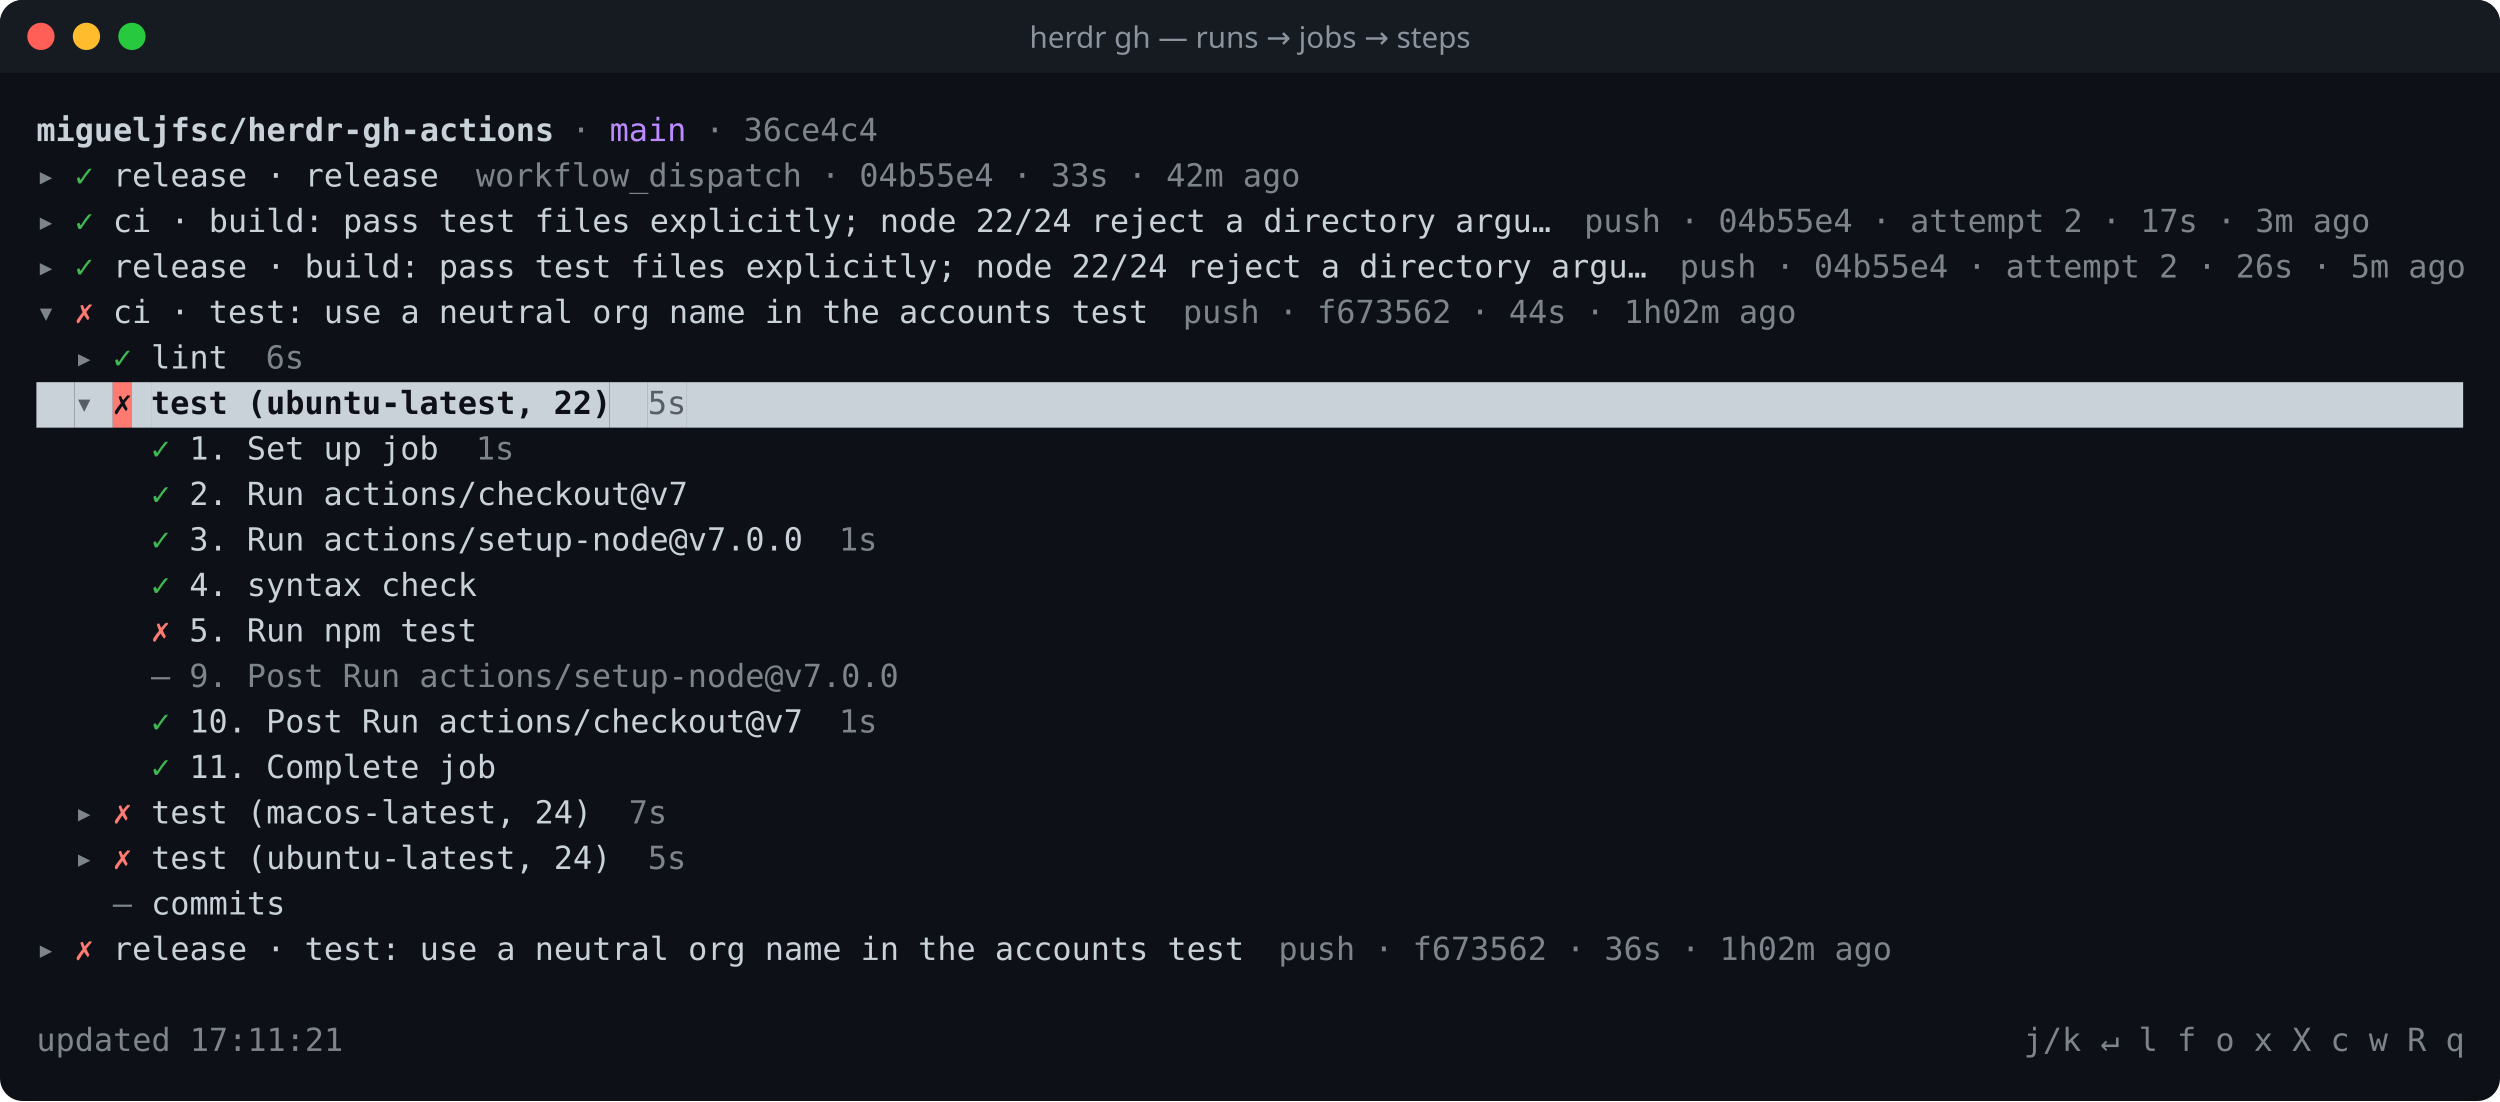
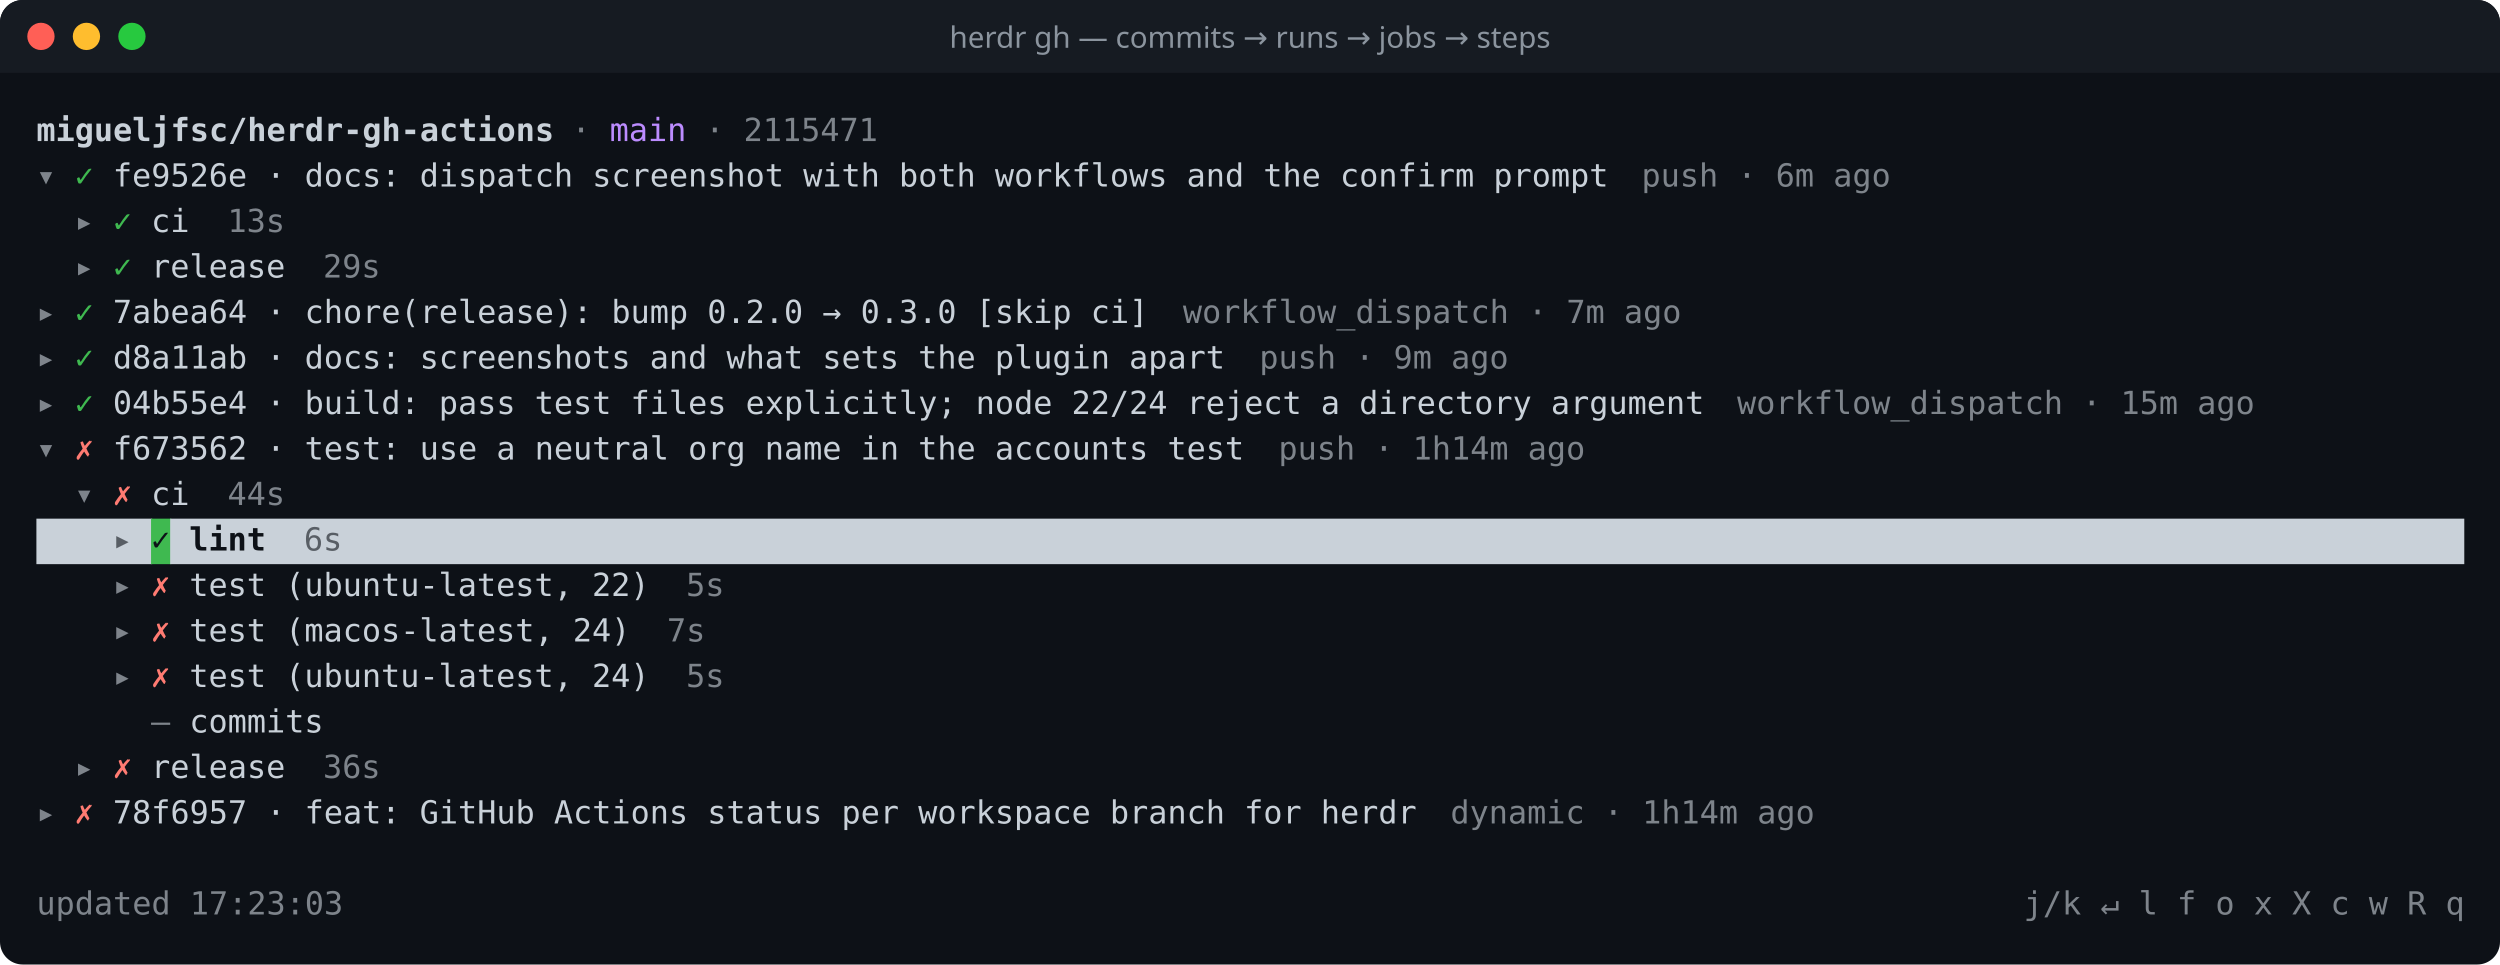
- <svg xmlns="http://www.w3.org/2000/svg" width="1099" height="484" viewBox="0 0 1099 484">
-   <rect width="1099" height="484" rx="10" fill="#0d1117" />
+ <svg xmlns="http://www.w3.org/2000/svg" width="1099" height="424" viewBox="0 0 1099 424">
+   <rect width="1099" height="424" rx="10" fill="#0d1117" />
  <path d="M0 10a10 10 0 0 1 10-10h1079a10 10 0 0 1 10 10v22h-1099z" fill="#161b22" />
  <circle cx="18" cy="16" r="6" fill="#ff5f56" />
  <circle cx="38" cy="16" r="6" fill="#ffbd2e" />
  <circle cx="58" cy="16" r="6" fill="#27c93f" />
-   <text x="549.5" y="21" fill="#8b949e" font-family="ui-sans-serif,system-ui,sans-serif" font-size="13" text-anchor="middle">herdr gh — runs → jobs → steps</text>
+   <text x="549.5" y="21" fill="#8b949e" font-family="ui-sans-serif,system-ui,sans-serif" font-size="13" text-anchor="middle">herdr gh — commits → runs → jobs → steps</text>
  <g font-family="ui-monospace,SFMono-Regular,Menlo,Consolas,monospace" font-size="14">
    <text x="16.0" y="62" fill="#c9d1d9" font-weight="bold" xml:space="preserve" textLength="226.8" lengthAdjust="spacingAndGlyphs">migueljfsc/herdr-gh-actions</text>
    <text x="242.8" y="62" fill="#c9d1d9" opacity="0.6" xml:space="preserve" textLength="25.2" lengthAdjust="spacingAndGlyphs"> · </text>
    <text x="268.0" y="62" fill="#bc8cff" xml:space="preserve" textLength="33.6" lengthAdjust="spacingAndGlyphs">main</text>
-     <text x="301.6" y="62" fill="#c9d1d9" opacity="0.6" xml:space="preserve" textLength="84.0" lengthAdjust="spacingAndGlyphs"> · 36ce4c4</text>
-     <text x="16.0" y="82" fill="#c9d1d9" opacity="0.6" xml:space="preserve" textLength="16.8" lengthAdjust="spacingAndGlyphs">▸ </text>
+     <text x="301.6" y="62" fill="#c9d1d9" opacity="0.6" xml:space="preserve" textLength="84.0" lengthAdjust="spacingAndGlyphs"> · 2115471</text>
+     <text x="16.0" y="82" fill="#c9d1d9" opacity="0.6" xml:space="preserve" textLength="16.8" lengthAdjust="spacingAndGlyphs">▾ </text>
    <text x="32.8" y="82" fill="#3fb950" xml:space="preserve" textLength="8.4" lengthAdjust="spacingAndGlyphs">✓</text>
-     <text x="41.2" y="82" fill="#c9d1d9" xml:space="preserve" textLength="168.0" lengthAdjust="spacingAndGlyphs"> release · release  </text>
-     <text x="209.2" y="82" fill="#c9d1d9" opacity="0.6" xml:space="preserve" textLength="361.2" lengthAdjust="spacingAndGlyphs">workflow_dispatch · 04b55e4 · 33s · 42m ago</text>
-     <text x="16.0" y="102" fill="#c9d1d9" opacity="0.6" xml:space="preserve" textLength="16.8" lengthAdjust="spacingAndGlyphs">▸ </text>
-     <text x="32.8" y="102" fill="#3fb950" xml:space="preserve" textLength="8.4" lengthAdjust="spacingAndGlyphs">✓</text>
-     <text x="41.2" y="102" fill="#c9d1d9" xml:space="preserve" textLength="655.2" lengthAdjust="spacingAndGlyphs"> ci · build: pass test files explicitly; node 22/24 reject a directory argu…  </text>
-     <text x="696.4" y="102" fill="#c9d1d9" opacity="0.6" xml:space="preserve" textLength="344.4" lengthAdjust="spacingAndGlyphs">push · 04b55e4 · attempt 2 · 17s · 3m ago</text>
-     <text x="16.0" y="122" fill="#c9d1d9" opacity="0.6" xml:space="preserve" textLength="16.8" lengthAdjust="spacingAndGlyphs">▸ </text>
-     <text x="32.8" y="122" fill="#3fb950" xml:space="preserve" textLength="8.4" lengthAdjust="spacingAndGlyphs">✓</text>
-     <text x="41.2" y="122" fill="#c9d1d9" xml:space="preserve" textLength="697.2" lengthAdjust="spacingAndGlyphs"> release · build: pass test files explicitly; node 22/24 reject a directory argu…  </text>
-     <text x="738.4" y="122" fill="#c9d1d9" opacity="0.6" xml:space="preserve" textLength="344.4" lengthAdjust="spacingAndGlyphs">push · 04b55e4 · attempt 2 · 26s · 5m ago</text>
-     <text x="16.0" y="142" fill="#c9d1d9" opacity="0.6" xml:space="preserve" textLength="16.8" lengthAdjust="spacingAndGlyphs">▾ </text>
-     <text x="32.8" y="142" fill="#ff7b72" xml:space="preserve" textLength="8.4" lengthAdjust="spacingAndGlyphs">✗</text>
-     <text x="41.2" y="142" fill="#c9d1d9" xml:space="preserve" textLength="478.8" lengthAdjust="spacingAndGlyphs"> ci · test: use a neutral org name in the accounts test  </text>
-     <text x="520.0" y="142" fill="#c9d1d9" opacity="0.6" xml:space="preserve" textLength="268.8" lengthAdjust="spacingAndGlyphs">push · f673562 · 44s · 1h02m ago</text>
-     <text x="32.8" y="162" fill="#c9d1d9" opacity="0.6" xml:space="preserve" textLength="16.8" lengthAdjust="spacingAndGlyphs">▸ </text>
-     <text x="49.6" y="162" fill="#3fb950" xml:space="preserve" textLength="8.4" lengthAdjust="spacingAndGlyphs">✓</text>
-     <text x="58.0" y="162" fill="#c9d1d9" xml:space="preserve" textLength="58.8" lengthAdjust="spacingAndGlyphs"> lint  </text>
-     <text x="116.8" y="162" fill="#c9d1d9" opacity="0.6" xml:space="preserve" textLength="16.8" lengthAdjust="spacingAndGlyphs">6s</text>
-     <rect x="16.0" y="168" width="16.8" height="20" fill="#c9d1d9" />
-     <rect x="32.8" y="168" width="16.8" height="20" fill="#c9d1d9" />
-     <text x="32.8" y="182" fill="#0d1117" opacity="0.6" xml:space="preserve" textLength="16.8" lengthAdjust="spacingAndGlyphs">▾ </text>
-     <rect x="49.6" y="168" width="8.4" height="20" fill="#ff7b72" />
-     <text x="49.6" y="182" fill="#0d1117" xml:space="preserve" textLength="8.4" lengthAdjust="spacingAndGlyphs">✗</text>
-     <rect x="58.0" y="168" width="8.4" height="20" fill="#c9d1d9" />
-     <rect x="66.4" y="168" width="201.6" height="20" fill="#c9d1d9" />
-     <text x="66.4" y="182" fill="#0d1117" font-weight="bold" xml:space="preserve" textLength="201.6" lengthAdjust="spacingAndGlyphs">test (ubuntu-latest, 22)</text>
-     <rect x="268.0" y="168" width="16.8" height="20" fill="#c9d1d9" />
-     <rect x="284.8" y="168" width="16.8" height="20" fill="#c9d1d9" />
-     <text x="284.8" y="182" fill="#0d1117" opacity="0.6" xml:space="preserve" textLength="16.8" lengthAdjust="spacingAndGlyphs">5s</text>
-     <rect x="301.6" y="168" width="781.2" height="20" fill="#c9d1d9" />
-     <text x="66.4" y="202" fill="#3fb950" xml:space="preserve" textLength="8.4" lengthAdjust="spacingAndGlyphs">✓</text>
-     <text x="74.8" y="202" fill="#c9d1d9" xml:space="preserve" textLength="134.4" lengthAdjust="spacingAndGlyphs"> 1. Set up job  </text>
-     <text x="209.2" y="202" fill="#c9d1d9" opacity="0.6" xml:space="preserve" textLength="16.8" lengthAdjust="spacingAndGlyphs">1s</text>
-     <text x="66.4" y="222" fill="#3fb950" xml:space="preserve" textLength="8.4" lengthAdjust="spacingAndGlyphs">✓</text>
-     <text x="74.8" y="222" fill="#c9d1d9" xml:space="preserve" textLength="1008.0" lengthAdjust="spacingAndGlyphs"> 2. Run actions/checkout@v7                                                                                             </text>
-     <text x="66.4" y="242" fill="#3fb950" xml:space="preserve" textLength="8.4" lengthAdjust="spacingAndGlyphs">✓</text>
-     <text x="74.8" y="242" fill="#c9d1d9" xml:space="preserve" textLength="294.0" lengthAdjust="spacingAndGlyphs"> 3. Run actions/setup-node@v7.0.0  </text>
-     <text x="368.8" y="242" fill="#c9d1d9" opacity="0.6" xml:space="preserve" textLength="16.8" lengthAdjust="spacingAndGlyphs">1s</text>
-     <text x="66.4" y="262" fill="#3fb950" xml:space="preserve" textLength="8.4" lengthAdjust="spacingAndGlyphs">✓</text>
-     <text x="74.8" y="262" fill="#c9d1d9" xml:space="preserve" textLength="1008.0" lengthAdjust="spacingAndGlyphs"> 4. syntax check                                                                                                        </text>
+     <text x="41.2" y="82" fill="#c9d1d9" xml:space="preserve" textLength="680.4" lengthAdjust="spacingAndGlyphs"> fe9526e · docs: dispatch screenshot with both workflows and the confirm prompt  </text>
+     <text x="721.6" y="82" fill="#c9d1d9" opacity="0.6" xml:space="preserve" textLength="109.2" lengthAdjust="spacingAndGlyphs">push · 6m ago</text>
+     <text x="32.8" y="102" fill="#c9d1d9" opacity="0.6" xml:space="preserve" textLength="16.8" lengthAdjust="spacingAndGlyphs">▸ </text>
+     <text x="49.6" y="102" fill="#3fb950" xml:space="preserve" textLength="8.4" lengthAdjust="spacingAndGlyphs">✓</text>
+     <text x="58.0" y="102" fill="#c9d1d9" xml:space="preserve" textLength="42.0" lengthAdjust="spacingAndGlyphs"> ci  </text>
+     <text x="100.0" y="102" fill="#c9d1d9" opacity="0.6" xml:space="preserve" textLength="25.2" lengthAdjust="spacingAndGlyphs">13s</text>
+     <text x="32.8" y="122" fill="#c9d1d9" opacity="0.6" xml:space="preserve" textLength="16.8" lengthAdjust="spacingAndGlyphs">▸ </text>
+     <text x="49.6" y="122" fill="#3fb950" xml:space="preserve" textLength="8.4" lengthAdjust="spacingAndGlyphs">✓</text>
+     <text x="58.0" y="122" fill="#c9d1d9" xml:space="preserve" textLength="84.0" lengthAdjust="spacingAndGlyphs"> release  </text>
+     <text x="142.0" y="122" fill="#c9d1d9" opacity="0.6" xml:space="preserve" textLength="25.2" lengthAdjust="spacingAndGlyphs">29s</text>
+     <text x="16.0" y="142" fill="#c9d1d9" opacity="0.6" xml:space="preserve" textLength="16.8" lengthAdjust="spacingAndGlyphs">▸ </text>
+     <text x="32.8" y="142" fill="#3fb950" xml:space="preserve" textLength="8.4" lengthAdjust="spacingAndGlyphs">✓</text>
+     <text x="41.2" y="142" fill="#c9d1d9" xml:space="preserve" textLength="478.8" lengthAdjust="spacingAndGlyphs"> 7abea64 · chore(release): bump 0.2.0 → 0.3.0 [skip ci]  </text>
+     <text x="520.0" y="142" fill="#c9d1d9" opacity="0.6" xml:space="preserve" textLength="218.4" lengthAdjust="spacingAndGlyphs">workflow_dispatch · 7m ago</text>
+     <text x="16.0" y="162" fill="#c9d1d9" opacity="0.6" xml:space="preserve" textLength="16.8" lengthAdjust="spacingAndGlyphs">▸ </text>
+     <text x="32.8" y="162" fill="#3fb950" xml:space="preserve" textLength="8.4" lengthAdjust="spacingAndGlyphs">✓</text>
+     <text x="41.2" y="162" fill="#c9d1d9" xml:space="preserve" textLength="512.4" lengthAdjust="spacingAndGlyphs"> d8a11ab · docs: screenshots and what sets the plugin apart  </text>
+     <text x="553.6" y="162" fill="#c9d1d9" opacity="0.6" xml:space="preserve" textLength="109.2" lengthAdjust="spacingAndGlyphs">push · 9m ago</text>
+     <text x="16.0" y="182" fill="#c9d1d9" opacity="0.6" xml:space="preserve" textLength="16.8" lengthAdjust="spacingAndGlyphs">▸ </text>
+     <text x="32.8" y="182" fill="#3fb950" xml:space="preserve" textLength="8.4" lengthAdjust="spacingAndGlyphs">✓</text>
+     <text x="41.2" y="182" fill="#c9d1d9" xml:space="preserve" textLength="722.4" lengthAdjust="spacingAndGlyphs"> 04b55e4 · build: pass test files explicitly; node 22/24 reject a directory argument  </text>
+     <text x="763.6" y="182" fill="#c9d1d9" opacity="0.6" xml:space="preserve" textLength="226.8" lengthAdjust="spacingAndGlyphs">workflow_dispatch · 15m ago</text>
+     <text x="16.0" y="202" fill="#c9d1d9" opacity="0.6" xml:space="preserve" textLength="16.8" lengthAdjust="spacingAndGlyphs">▾ </text>
+     <text x="32.8" y="202" fill="#ff7b72" xml:space="preserve" textLength="8.4" lengthAdjust="spacingAndGlyphs">✗</text>
+     <text x="41.2" y="202" fill="#c9d1d9" xml:space="preserve" textLength="520.8" lengthAdjust="spacingAndGlyphs"> f673562 · test: use a neutral org name in the accounts test  </text>
+     <text x="562.0" y="202" fill="#c9d1d9" opacity="0.6" xml:space="preserve" textLength="134.4" lengthAdjust="spacingAndGlyphs">push · 1h14m ago</text>
+     <text x="32.8" y="222" fill="#c9d1d9" opacity="0.6" xml:space="preserve" textLength="16.8" lengthAdjust="spacingAndGlyphs">▾ </text>
+     <text x="49.6" y="222" fill="#ff7b72" xml:space="preserve" textLength="8.4" lengthAdjust="spacingAndGlyphs">✗</text>
+     <text x="58.0" y="222" fill="#c9d1d9" xml:space="preserve" textLength="42.0" lengthAdjust="spacingAndGlyphs"> ci  </text>
+     <text x="100.0" y="222" fill="#c9d1d9" opacity="0.6" xml:space="preserve" textLength="25.2" lengthAdjust="spacingAndGlyphs">44s</text>
+     <rect x="16.0" y="228" width="50.9" height="20" fill="#c9d1d9" />
+     <rect x="66.4" y="228" width="8.9" height="20" fill="#3fb950" />
+     <rect x="74.8" y="228" width="1008.5" height="20" fill="#c9d1d9" />
+     <text x="49.6" y="242" fill="#0d1117" opacity="0.6" xml:space="preserve" textLength="16.8" lengthAdjust="spacingAndGlyphs">▸ </text>
+     <text x="66.4" y="242" fill="#0d1117" xml:space="preserve" textLength="8.4" lengthAdjust="spacingAndGlyphs">✓</text>
+     <text x="83.2" y="242" fill="#0d1117" font-weight="bold" xml:space="preserve" textLength="33.6" lengthAdjust="spacingAndGlyphs">lint</text>
+     <text x="133.6" y="242" fill="#0d1117" opacity="0.6" xml:space="preserve" textLength="16.8" lengthAdjust="spacingAndGlyphs">6s</text>
+     <text x="49.6" y="262" fill="#c9d1d9" opacity="0.6" xml:space="preserve" textLength="16.8" lengthAdjust="spacingAndGlyphs">▸ </text>
+     <text x="66.4" y="262" fill="#ff7b72" xml:space="preserve" textLength="8.4" lengthAdjust="spacingAndGlyphs">✗</text>
+     <text x="74.8" y="262" fill="#c9d1d9" xml:space="preserve" textLength="226.8" lengthAdjust="spacingAndGlyphs"> test (ubuntu-latest, 22)  </text>
+     <text x="301.6" y="262" fill="#c9d1d9" opacity="0.6" xml:space="preserve" textLength="16.8" lengthAdjust="spacingAndGlyphs">5s</text>
+     <text x="49.6" y="282" fill="#c9d1d9" opacity="0.6" xml:space="preserve" textLength="16.8" lengthAdjust="spacingAndGlyphs">▸ </text>
    <text x="66.4" y="282" fill="#ff7b72" xml:space="preserve" textLength="8.4" lengthAdjust="spacingAndGlyphs">✗</text>
-     <text x="74.8" y="282" fill="#c9d1d9" xml:space="preserve" textLength="1008.0" lengthAdjust="spacingAndGlyphs"> 5. Run npm test                                                                                                        </text>
-     <text x="66.4" y="302" fill="#c9d1d9" opacity="0.6" xml:space="preserve" textLength="8.4" lengthAdjust="spacingAndGlyphs">–</text>
-     <text x="83.2" y="302" fill="#c9d1d9" opacity="0.6" xml:space="preserve" textLength="310.8" lengthAdjust="spacingAndGlyphs">9. Post Run actions/setup-node@v7.0.0</text>
-     <text x="66.4" y="322" fill="#3fb950" xml:space="preserve" textLength="8.4" lengthAdjust="spacingAndGlyphs">✓</text>
-     <text x="74.8" y="322" fill="#c9d1d9" xml:space="preserve" textLength="294.0" lengthAdjust="spacingAndGlyphs"> 10. Post Run actions/checkout@v7  </text>
-     <text x="368.8" y="322" fill="#c9d1d9" opacity="0.6" xml:space="preserve" textLength="16.8" lengthAdjust="spacingAndGlyphs">1s</text>
-     <text x="66.4" y="342" fill="#3fb950" xml:space="preserve" textLength="8.4" lengthAdjust="spacingAndGlyphs">✓</text>
-     <text x="74.8" y="342" fill="#c9d1d9" xml:space="preserve" textLength="1008.0" lengthAdjust="spacingAndGlyphs"> 11. Complete job                                                                                                       </text>
-     <text x="32.8" y="362" fill="#c9d1d9" opacity="0.6" xml:space="preserve" textLength="16.8" lengthAdjust="spacingAndGlyphs">▸ </text>
-     <text x="49.6" y="362" fill="#ff7b72" xml:space="preserve" textLength="8.4" lengthAdjust="spacingAndGlyphs">✗</text>
-     <text x="58.0" y="362" fill="#c9d1d9" xml:space="preserve" textLength="218.4" lengthAdjust="spacingAndGlyphs"> test (macos-latest, 24)  </text>
-     <text x="276.4" y="362" fill="#c9d1d9" opacity="0.6" xml:space="preserve" textLength="16.8" lengthAdjust="spacingAndGlyphs">7s</text>
-     <text x="32.8" y="382" fill="#c9d1d9" opacity="0.6" xml:space="preserve" textLength="16.8" lengthAdjust="spacingAndGlyphs">▸ </text>
-     <text x="49.6" y="382" fill="#ff7b72" xml:space="preserve" textLength="8.4" lengthAdjust="spacingAndGlyphs">✗</text>
-     <text x="58.0" y="382" fill="#c9d1d9" xml:space="preserve" textLength="226.8" lengthAdjust="spacingAndGlyphs"> test (ubuntu-latest, 24)  </text>
-     <text x="284.8" y="382" fill="#c9d1d9" opacity="0.6" xml:space="preserve" textLength="16.8" lengthAdjust="spacingAndGlyphs">5s</text>
-     <text x="49.6" y="402" fill="#c9d1d9" opacity="0.6" xml:space="preserve" textLength="8.4" lengthAdjust="spacingAndGlyphs">–</text>
-     <text x="58.0" y="402" fill="#c9d1d9" xml:space="preserve" textLength="1024.8" lengthAdjust="spacingAndGlyphs"> commits                                                                                                                  </text>
-     <text x="16.0" y="422" fill="#c9d1d9" opacity="0.6" xml:space="preserve" textLength="16.8" lengthAdjust="spacingAndGlyphs">▸ </text>
-     <text x="32.8" y="422" fill="#ff7b72" xml:space="preserve" textLength="8.4" lengthAdjust="spacingAndGlyphs">✗</text>
-     <text x="41.2" y="422" fill="#c9d1d9" xml:space="preserve" textLength="520.8" lengthAdjust="spacingAndGlyphs"> release · test: use a neutral org name in the accounts test  </text>
-     <text x="562.0" y="422" fill="#c9d1d9" opacity="0.6" xml:space="preserve" textLength="268.8" lengthAdjust="spacingAndGlyphs">push · f673562 · 36s · 1h02m ago</text>
-     <text x="16.0" y="462" fill="#c9d1d9" opacity="0.6" xml:space="preserve" textLength="142.8" lengthAdjust="spacingAndGlyphs">updated 17:11:21 </text>
-     <text x="889.6" y="462" fill="#c9d1d9" opacity="0.6" xml:space="preserve" textLength="193.2" lengthAdjust="spacingAndGlyphs">j/k ↵ l f o x X c w R q</text>
+     <text x="74.8" y="282" fill="#c9d1d9" xml:space="preserve" textLength="218.4" lengthAdjust="spacingAndGlyphs"> test (macos-latest, 24)  </text>
+     <text x="293.2" y="282" fill="#c9d1d9" opacity="0.6" xml:space="preserve" textLength="16.8" lengthAdjust="spacingAndGlyphs">7s</text>
+     <text x="49.6" y="302" fill="#c9d1d9" opacity="0.6" xml:space="preserve" textLength="16.8" lengthAdjust="spacingAndGlyphs">▸ </text>
+     <text x="66.4" y="302" fill="#ff7b72" xml:space="preserve" textLength="8.4" lengthAdjust="spacingAndGlyphs">✗</text>
+     <text x="74.8" y="302" fill="#c9d1d9" xml:space="preserve" textLength="226.8" lengthAdjust="spacingAndGlyphs"> test (ubuntu-latest, 24)  </text>
+     <text x="301.6" y="302" fill="#c9d1d9" opacity="0.6" xml:space="preserve" textLength="16.8" lengthAdjust="spacingAndGlyphs">5s</text>
+     <text x="66.4" y="322" fill="#c9d1d9" opacity="0.6" xml:space="preserve" textLength="8.4" lengthAdjust="spacingAndGlyphs">–</text>
+     <text x="74.8" y="322" fill="#c9d1d9" xml:space="preserve" textLength="1008.0" lengthAdjust="spacingAndGlyphs"> commits                                                                                                                </text>
+     <text x="32.8" y="342" fill="#c9d1d9" opacity="0.6" xml:space="preserve" textLength="16.8" lengthAdjust="spacingAndGlyphs">▸ </text>
+     <text x="49.6" y="342" fill="#ff7b72" xml:space="preserve" textLength="8.4" lengthAdjust="spacingAndGlyphs">✗</text>
+     <text x="58.0" y="342" fill="#c9d1d9" xml:space="preserve" textLength="84.0" lengthAdjust="spacingAndGlyphs"> release  </text>
+     <text x="142.0" y="342" fill="#c9d1d9" opacity="0.6" xml:space="preserve" textLength="25.2" lengthAdjust="spacingAndGlyphs">36s</text>
+     <text x="16.0" y="362" fill="#c9d1d9" opacity="0.6" xml:space="preserve" textLength="16.8" lengthAdjust="spacingAndGlyphs">▸ </text>
+     <text x="32.8" y="362" fill="#ff7b72" xml:space="preserve" textLength="8.4" lengthAdjust="spacingAndGlyphs">✗</text>
+     <text x="41.2" y="362" fill="#c9d1d9" xml:space="preserve" textLength="596.4" lengthAdjust="spacingAndGlyphs"> 78f6957 · feat: GitHub Actions status per workspace branch for herdr  </text>
+     <text x="637.6" y="362" fill="#c9d1d9" opacity="0.6" xml:space="preserve" textLength="159.6" lengthAdjust="spacingAndGlyphs">dynamic · 1h14m ago</text>
+     <text x="16.0" y="402" fill="#c9d1d9" opacity="0.6" xml:space="preserve" textLength="142.8" lengthAdjust="spacingAndGlyphs">updated 17:23:03 </text>
+     <text x="889.6" y="402" fill="#c9d1d9" opacity="0.6" xml:space="preserve" textLength="193.2" lengthAdjust="spacingAndGlyphs">j/k ↵ l f o x X c w R q</text>
  </g>
</svg>
